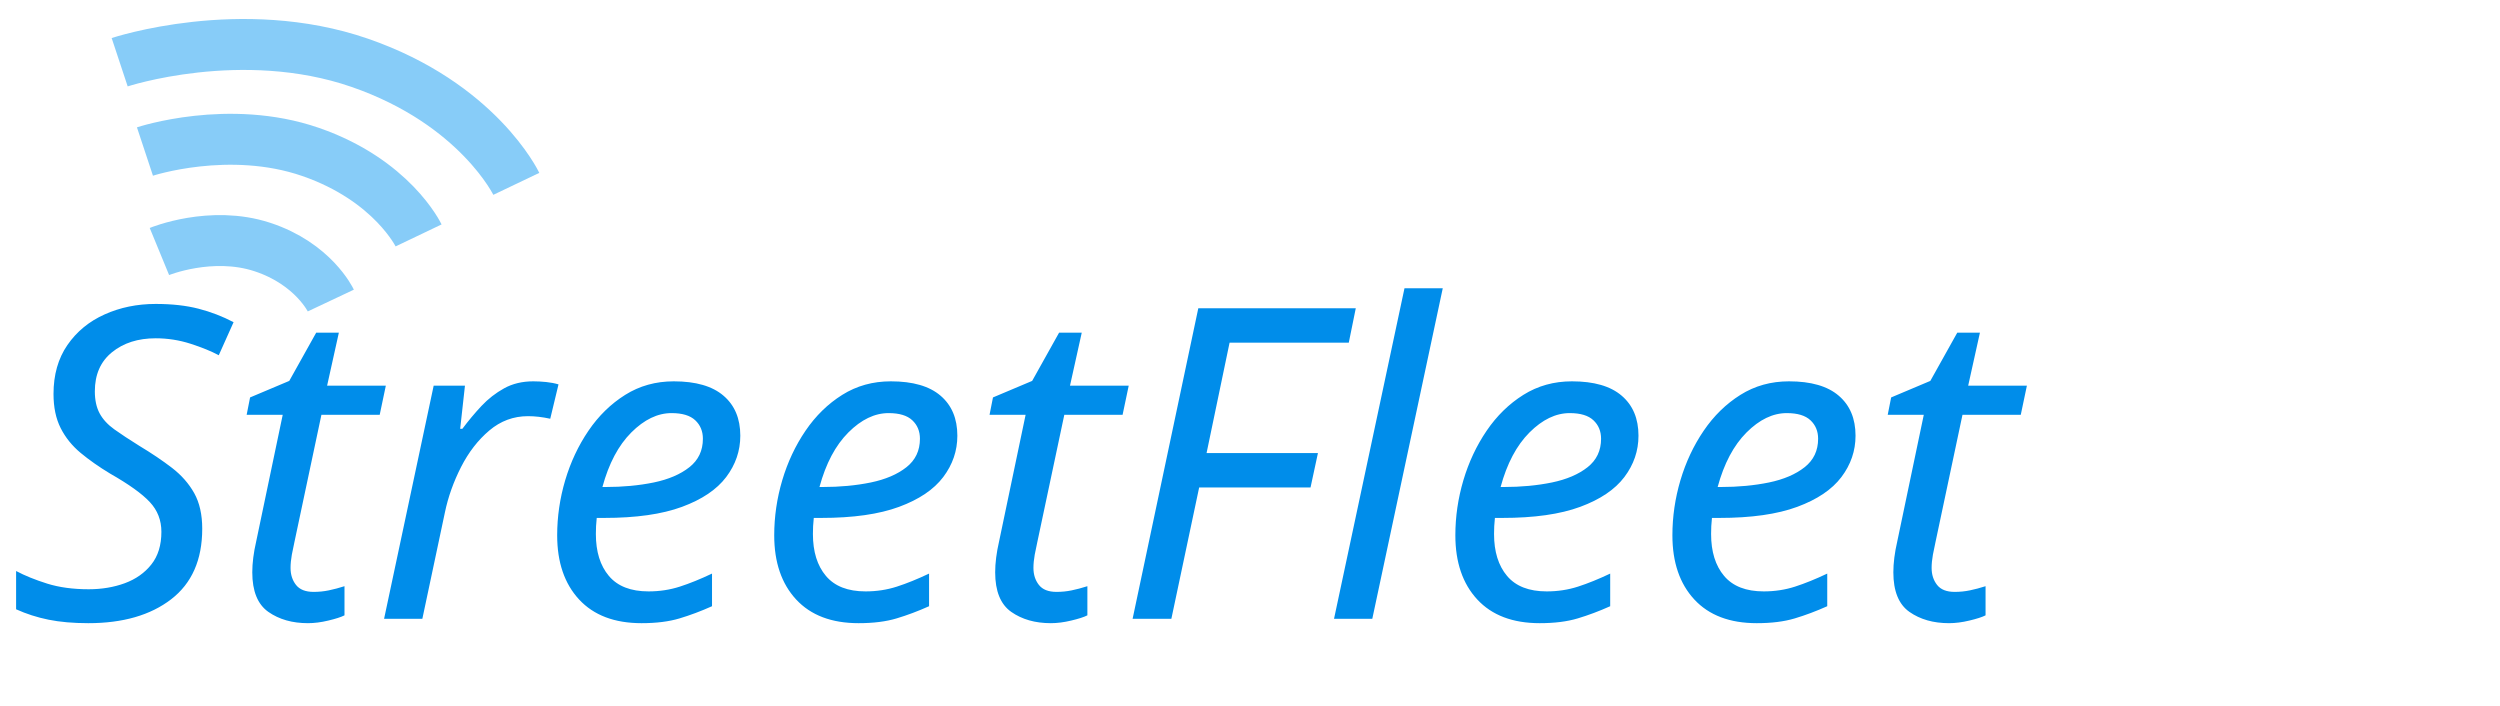
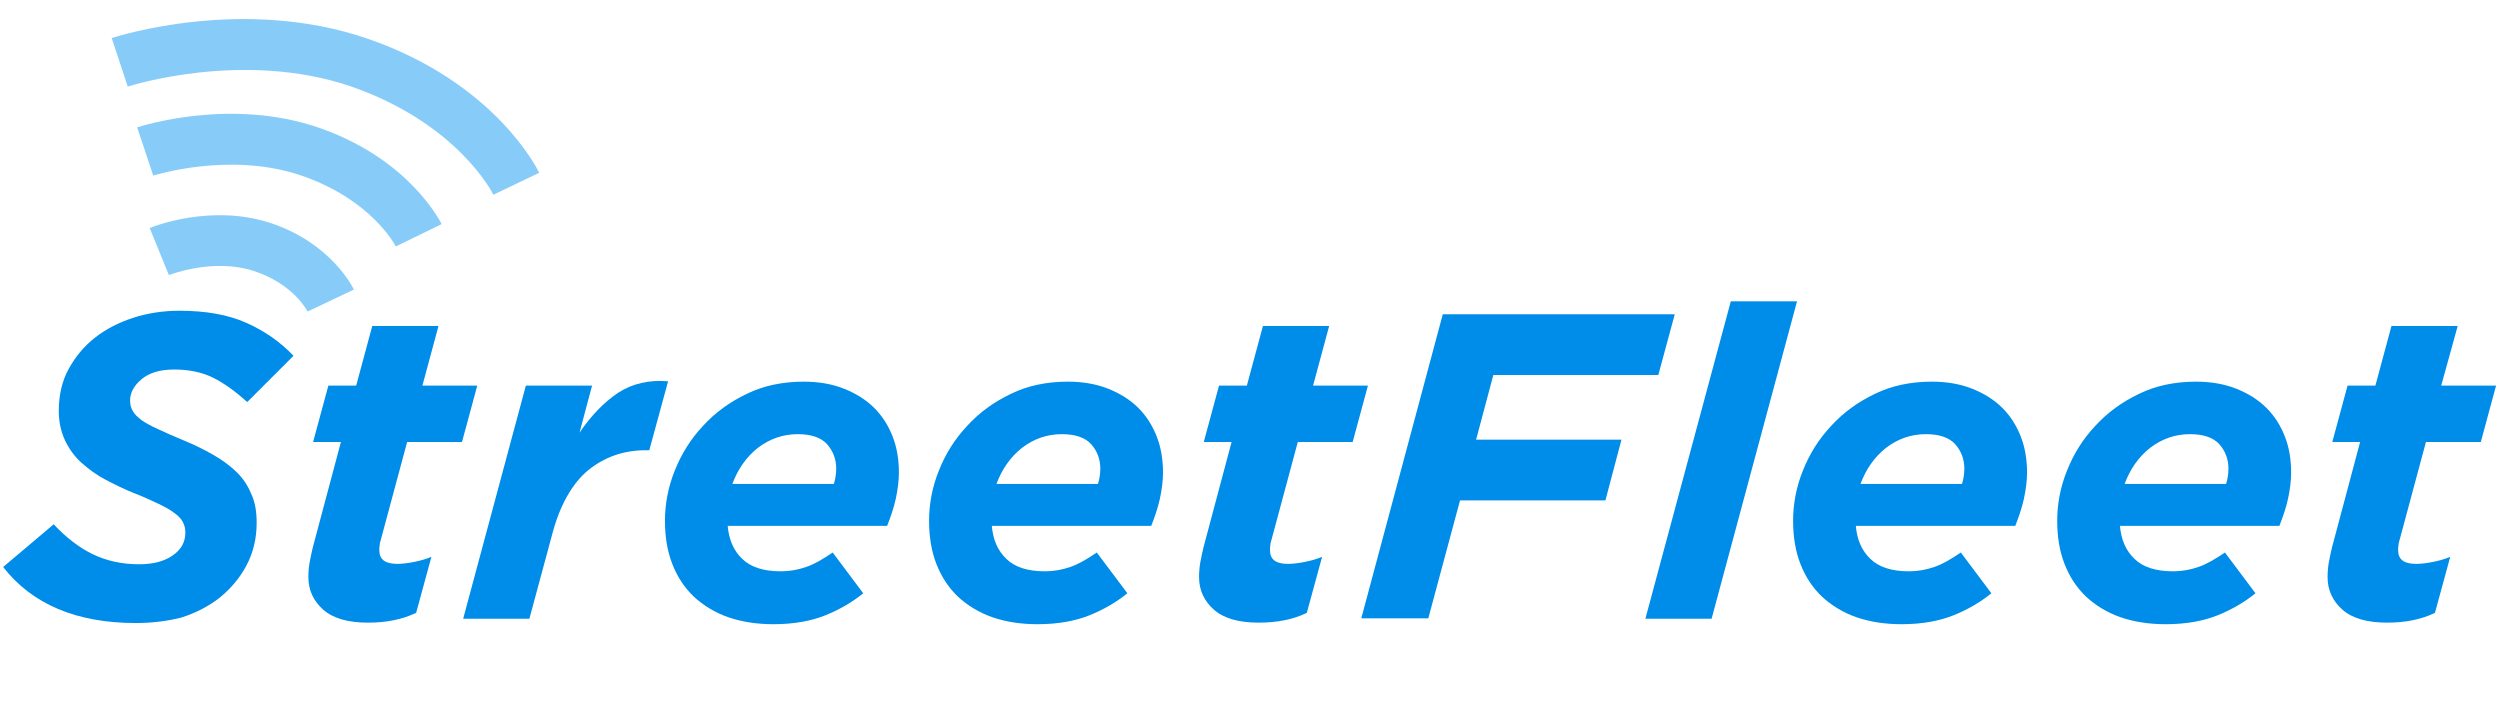
- <svg xmlns="http://www.w3.org/2000/svg" id="Group_2" data-name="Group 2" viewBox="-3386 -46.538 638 179.925">
-   <defs>
-     <style>
-       .cls-1 {
-         fill: #008dea;
-         font-size: 111px;
-         font-family: GothamBold-Italic, Gotham Bold;
-         font-style: italic;
-       }
- 
-       .cls-2 {
-         fill: none;
-         stroke: #87ccf8;
-         stroke-width: 13px;
-       }
-     </style>
-   </defs>
-   <text id="StreetFleet" class="cls-1" transform="translate(-3384 111.387)">
-     <tspan x="0" y="0">StreetFleet</tspan>
-   </text>
-   <path id="Path_13" data-name="Path 13" class="cls-2" d="M0,4.279S12.68-2.286,26.065.847s18.61,12.092,18.61,12.092" transform="matrix(0.996, 0.087, -0.087, 0.996, -3344.945, 13.386)" />
-   <path id="Path_14" data-name="Path 14" class="cls-2" d="M0,6.3s20.413-9.661,41.961-5.05S71.921,19.04,71.921,19.04" transform="translate(-3348.241 -14.121) rotate(7)" />
-   <path id="Path_15" data-name="Path 15" class="cls-2" d="M0,9.128s29.59-14,60.824-7.321S104.252,27.6,104.252,27.6" transform="translate(-3354.348 -39.719) rotate(7)" />
+ <svg xmlns="http://www.w3.org/2000/svg" version="1.1" id="Group_2" x="0px" y="0px" viewBox="0 0 638 179.9" style="enable-background:new 0 0 638 179.9;" xml:space="preserve">
+   <style type="text/css">
+ 	.st0{enable-background:new    ;}
+ 	.st1{fill:#008DEA;}
+ 	.st2{fill:#87CCF8;}
+ </style>
+   <g class="st0">
+     <path class="st1" d="M34.7,159c-15.2,0-26.5-4.8-33.9-14.3l12.9-10.9c3.1,3.3,6.4,5.9,9.9,7.6c3.5,1.7,7.4,2.6,11.9,2.6   c3.5,0,6.3-0.7,8.5-2.2c2.2-1.5,3.3-3.4,3.3-5.9c0-1-0.2-1.8-0.6-2.6c-0.4-0.8-1.1-1.6-2.1-2.3c-1-0.8-2.4-1.6-4.1-2.4   c-1.7-0.8-3.8-1.8-6.4-2.8c-2.5-1-4.9-2.2-7.2-3.4c-2.3-1.2-4.3-2.7-6.1-4.3s-3.2-3.6-4.2-5.7c-1-2.1-1.6-4.7-1.6-7.5   c0-4,0.8-7.6,2.5-10.7c1.7-3.1,3.9-5.8,6.7-8c2.8-2.2,6.1-3.9,9.8-5.1c3.7-1.2,7.7-1.8,11.8-1.8c6.7,0,12.4,1,17.1,3.1   c4.7,2.1,8.7,4.9,12,8.4l-11.8,11.8c-3-2.7-5.9-4.8-8.7-6.2c-2.8-1.4-6.2-2.1-9.9-2.1c-3.6,0-6.4,0.8-8.4,2.5   c-2,1.7-2.9,3.5-2.9,5.4c0,1,0.2,1.9,0.7,2.7c0.4,0.8,1.2,1.5,2.2,2.3c1,0.7,2.4,1.5,4.2,2.3c1.7,0.8,3.9,1.8,6.6,2.9   c2.7,1.1,5.1,2.3,7.4,3.6c2.3,1.3,4.2,2.7,5.9,4.3c1.7,1.6,3,3.5,3.9,5.7c1,2.1,1.4,4.6,1.4,7.4c0,4.1-0.9,7.7-2.6,10.9   c-1.7,3.2-4,5.9-6.8,8.2c-2.8,2.2-6.1,3.9-9.8,5.1C42.7,158.5,38.8,159,34.7,159z" />
+     <path class="st1" d="M93.9,158.9c-5.1,0-8.9-1.1-11.4-3.3c-2.5-2.2-3.8-5-3.8-8.3c0-1.3,0.1-2.5,0.3-3.7c0.2-1.2,0.5-2.4,0.8-3.8   l7.2-27h-7.1l3.9-14.4h7.1L95,83.2h16.9l-4.1,15.2h14l-3.9,14.4h-14l-6.7,24.9c-0.1,0.4-0.3,0.9-0.3,1.4c-0.1,0.5-0.1,0.9-0.1,1.3   c0,2.4,1.5,3.5,4.6,3.5c1.3,0,2.8-0.2,4.3-0.5c1.5-0.3,3-0.7,4.4-1.3l-3.9,14.3C102.6,158.1,98.6,158.9,93.9,158.9z" />
+     <path class="st1" d="M134.2,98.4h16.9l-3.2,12c3-4.4,6.3-7.8,9.9-10.2c3.6-2.3,7.8-3.3,12.7-2.9l-4.8,17.6h-0.9   c-5.6,0-10.5,1.7-14.7,5.1c-4.1,3.4-7.3,9-9.3,16.8l-5.7,21.1h-16.9L134.2,98.4z" />
+     <path class="st1" d="M185.7,134.1c0.3,3.6,1.5,6.4,3.7,8.5c2.1,2.1,5.4,3.2,9.9,3.2c2.2,0,4.4-0.4,6.4-1.1c2.1-0.7,4.3-2,6.8-3.7   l7.8,10.4c-2.7,2.2-5.9,4.1-9.6,5.6c-3.7,1.5-8.2,2.3-13.3,2.3c-4.3,0-8.1-0.6-11.6-1.8c-3.4-1.2-6.3-3-8.7-5.2   c-2.4-2.3-4.2-5-5.5-8.3c-1.3-3.3-1.9-7-1.9-11.1c0-4.3,0.8-8.6,2.5-12.8c1.7-4.3,4.1-8.1,7.2-11.4c3.1-3.4,6.8-6.1,11.2-8.2   c4.3-2.1,9.2-3.1,14.5-3.1c3.8,0,7.3,0.6,10.3,1.8c3,1.2,5.6,2.8,7.7,4.9c2.1,2.1,3.6,4.5,4.7,7.3c1.1,2.8,1.6,5.9,1.6,9.2   c0,2.1-0.3,4.4-0.8,6.7c-0.5,2.3-1.3,4.6-2.2,6.9H185.7z M212.8,123.5c0.4-1.3,0.6-2.6,0.6-3.9c0-2.4-0.8-4.5-2.3-6.2   c-1.5-1.7-4-2.6-7.5-2.6c-3.8,0-7.2,1.2-10.2,3.5c-2.9,2.3-5.1,5.4-6.5,9.2H212.8z" />
+     <path class="st1" d="M253.1,134.1c0.3,3.6,1.5,6.4,3.7,8.5c2.1,2.1,5.4,3.2,9.9,3.2c2.2,0,4.4-0.4,6.4-1.1c2.1-0.7,4.3-2,6.8-3.7   l7.8,10.4c-2.7,2.2-5.9,4.1-9.6,5.6c-3.7,1.5-8.2,2.3-13.3,2.3c-4.3,0-8.1-0.6-11.6-1.8c-3.4-1.2-6.3-3-8.7-5.2   c-2.4-2.3-4.2-5-5.5-8.3c-1.3-3.3-1.9-7-1.9-11.1c0-4.3,0.8-8.6,2.5-12.8c1.7-4.3,4.1-8.1,7.2-11.4c3.1-3.4,6.8-6.1,11.2-8.2   c4.3-2.1,9.2-3.1,14.5-3.1c3.8,0,7.3,0.6,10.3,1.8c3,1.2,5.6,2.8,7.7,4.9c2.1,2.1,3.6,4.5,4.7,7.3c1.1,2.8,1.6,5.9,1.6,9.2   c0,2.1-0.3,4.4-0.8,6.7c-0.5,2.3-1.3,4.6-2.2,6.9H253.1z M280.2,123.5c0.4-1.3,0.6-2.6,0.6-3.9c0-2.4-0.8-4.5-2.3-6.2   c-1.5-1.7-4-2.6-7.5-2.6c-3.8,0-7.2,1.2-10.2,3.5c-2.9,2.3-5.1,5.4-6.5,9.2H280.2z" />
+     <path class="st1" d="M321.2,158.9c-5.1,0-8.9-1.1-11.4-3.3c-2.5-2.2-3.8-5-3.8-8.3c0-1.3,0.1-2.5,0.3-3.7c0.2-1.2,0.5-2.4,0.8-3.8   l7.2-27h-7.1l3.9-14.4h7.1l4.1-15.2h16.9l-4.1,15.2h14l-3.9,14.4h-14l-6.7,24.9c-0.1,0.4-0.3,0.9-0.3,1.4c-0.1,0.5-0.1,0.9-0.1,1.3   c0,2.4,1.5,3.5,4.6,3.5c1.3,0,2.8-0.2,4.3-0.5c1.5-0.3,3-0.7,4.4-1.3l-3.9,14.3C330,158.1,325.9,158.9,321.2,158.9z" />
+     <path class="st1" d="M368.2,80.2h59.2l-4.2,15.5h-42.1l-4.4,16.5h37.1l-4.1,15.5h-37.1l-8.1,30.1h-17.1L368.2,80.2z" />
+     <path class="st1" d="M441.7,76.9h16.9l-21.8,81h-16.9L441.7,76.9z" />
+     <path class="st1" d="M473.6,134.1c0.3,3.6,1.5,6.4,3.7,8.5c2.1,2.1,5.4,3.2,9.9,3.2c2.2,0,4.4-0.4,6.4-1.1c2.1-0.7,4.3-2,6.8-3.7   l7.8,10.4c-2.7,2.2-5.9,4.1-9.6,5.6c-3.7,1.5-8.2,2.3-13.3,2.3c-4.3,0-8.1-0.6-11.6-1.8c-3.4-1.2-6.3-3-8.7-5.2   c-2.4-2.3-4.2-5-5.5-8.3c-1.3-3.3-1.9-7-1.9-11.1c0-4.3,0.8-8.6,2.5-12.8c1.7-4.3,4.1-8.1,7.2-11.4c3.1-3.4,6.8-6.1,11.2-8.2   c4.3-2.1,9.2-3.1,14.5-3.1c3.8,0,7.3,0.6,10.3,1.8c3,1.2,5.6,2.8,7.7,4.9c2.1,2.1,3.6,4.5,4.7,7.3c1.1,2.8,1.6,5.9,1.6,9.2   c0,2.1-0.3,4.4-0.8,6.7c-0.5,2.3-1.3,4.6-2.2,6.9H473.6z M500.7,123.5c0.4-1.3,0.6-2.6,0.6-3.9c0-2.4-0.8-4.5-2.3-6.2   c-1.5-1.7-4-2.6-7.5-2.6c-3.8,0-7.2,1.2-10.2,3.5c-2.9,2.3-5.1,5.4-6.5,9.2H500.7z" />
+     <path class="st1" d="M541,134.1c0.3,3.6,1.5,6.4,3.7,8.5c2.1,2.1,5.4,3.2,9.9,3.2c2.2,0,4.4-0.4,6.4-1.1c2.1-0.7,4.3-2,6.8-3.7   l7.8,10.4c-2.7,2.2-5.9,4.1-9.6,5.6c-3.7,1.5-8.2,2.3-13.3,2.3c-4.3,0-8.1-0.6-11.6-1.8c-3.4-1.2-6.3-3-8.7-5.2   c-2.4-2.3-4.2-5-5.5-8.3c-1.3-3.3-1.9-7-1.9-11.1c0-4.3,0.8-8.6,2.5-12.8c1.7-4.3,4.1-8.1,7.2-11.4c3.1-3.4,6.8-6.1,11.2-8.2   c4.3-2.1,9.2-3.1,14.5-3.1c3.8,0,7.3,0.6,10.3,1.8c3,1.2,5.6,2.8,7.7,4.9c2.1,2.1,3.6,4.5,4.7,7.3c1.1,2.8,1.6,5.9,1.6,9.2   c0,2.1-0.3,4.4-0.8,6.7c-0.5,2.3-1.3,4.6-2.2,6.9H541z M568.1,123.5c0.4-1.3,0.6-2.6,0.6-3.9c0-2.4-0.8-4.5-2.3-6.2   c-1.5-1.7-4-2.6-7.5-2.6c-3.8,0-7.2,1.2-10.2,3.5c-2.9,2.3-5.1,5.4-6.5,9.2H568.1z" />
+     <path class="st1" d="M609.2,158.9c-5.1,0-8.9-1.1-11.4-3.3c-2.5-2.2-3.8-5-3.8-8.3c0-1.3,0.1-2.5,0.3-3.7c0.2-1.2,0.5-2.4,0.8-3.8   l7.2-27h-7.1l3.9-14.4h7.1l4.1-15.2h16.9L623,98.4h14l-3.9,14.4h-14l-6.7,24.9c-0.1,0.4-0.3,0.9-0.3,1.4c-0.1,0.5-0.1,0.9-0.1,1.3   c0,2.4,1.5,3.5,4.6,3.5c1.3,0,2.8-0.2,4.3-0.5c1.5-0.3,3-0.7,4.4-1.3l-3.9,14.3C617.9,158.1,613.8,158.9,609.2,158.9z" />
+   </g>
+   <path class="st2" d="M78.5,79.5c-0.1-0.2-3.6-7-13.6-10.3c-10.5-3.5-21.7,1-21.8,1l-4.9-12c0.6-0.3,15.6-6.3,30.8-1.3  C84.5,62,90.1,73.4,90.3,73.9L78.5,79.5z" />
+   <path class="st2" d="M101,62.9c-0.2-0.4-6.1-11.8-23.8-18c-18.4-6.4-37.9-0.1-38.1-0.1l-4.1-12.3c1-0.3,23.8-7.7,46.4,0.1  c23.1,8,31,24,31.3,24.6L101,62.9z" />
+   <path class="st2" d="M125.9,49.7c-0.3-0.7-9.3-18.2-36.2-27.6C62,12.6,32.9,22,32.6,22.1L28.5,9.7C29.9,9.3,62-1.1,93.9,9.9  c32.4,11.2,43.3,33.3,43.7,34.2L125.9,49.7z" />
</svg>
